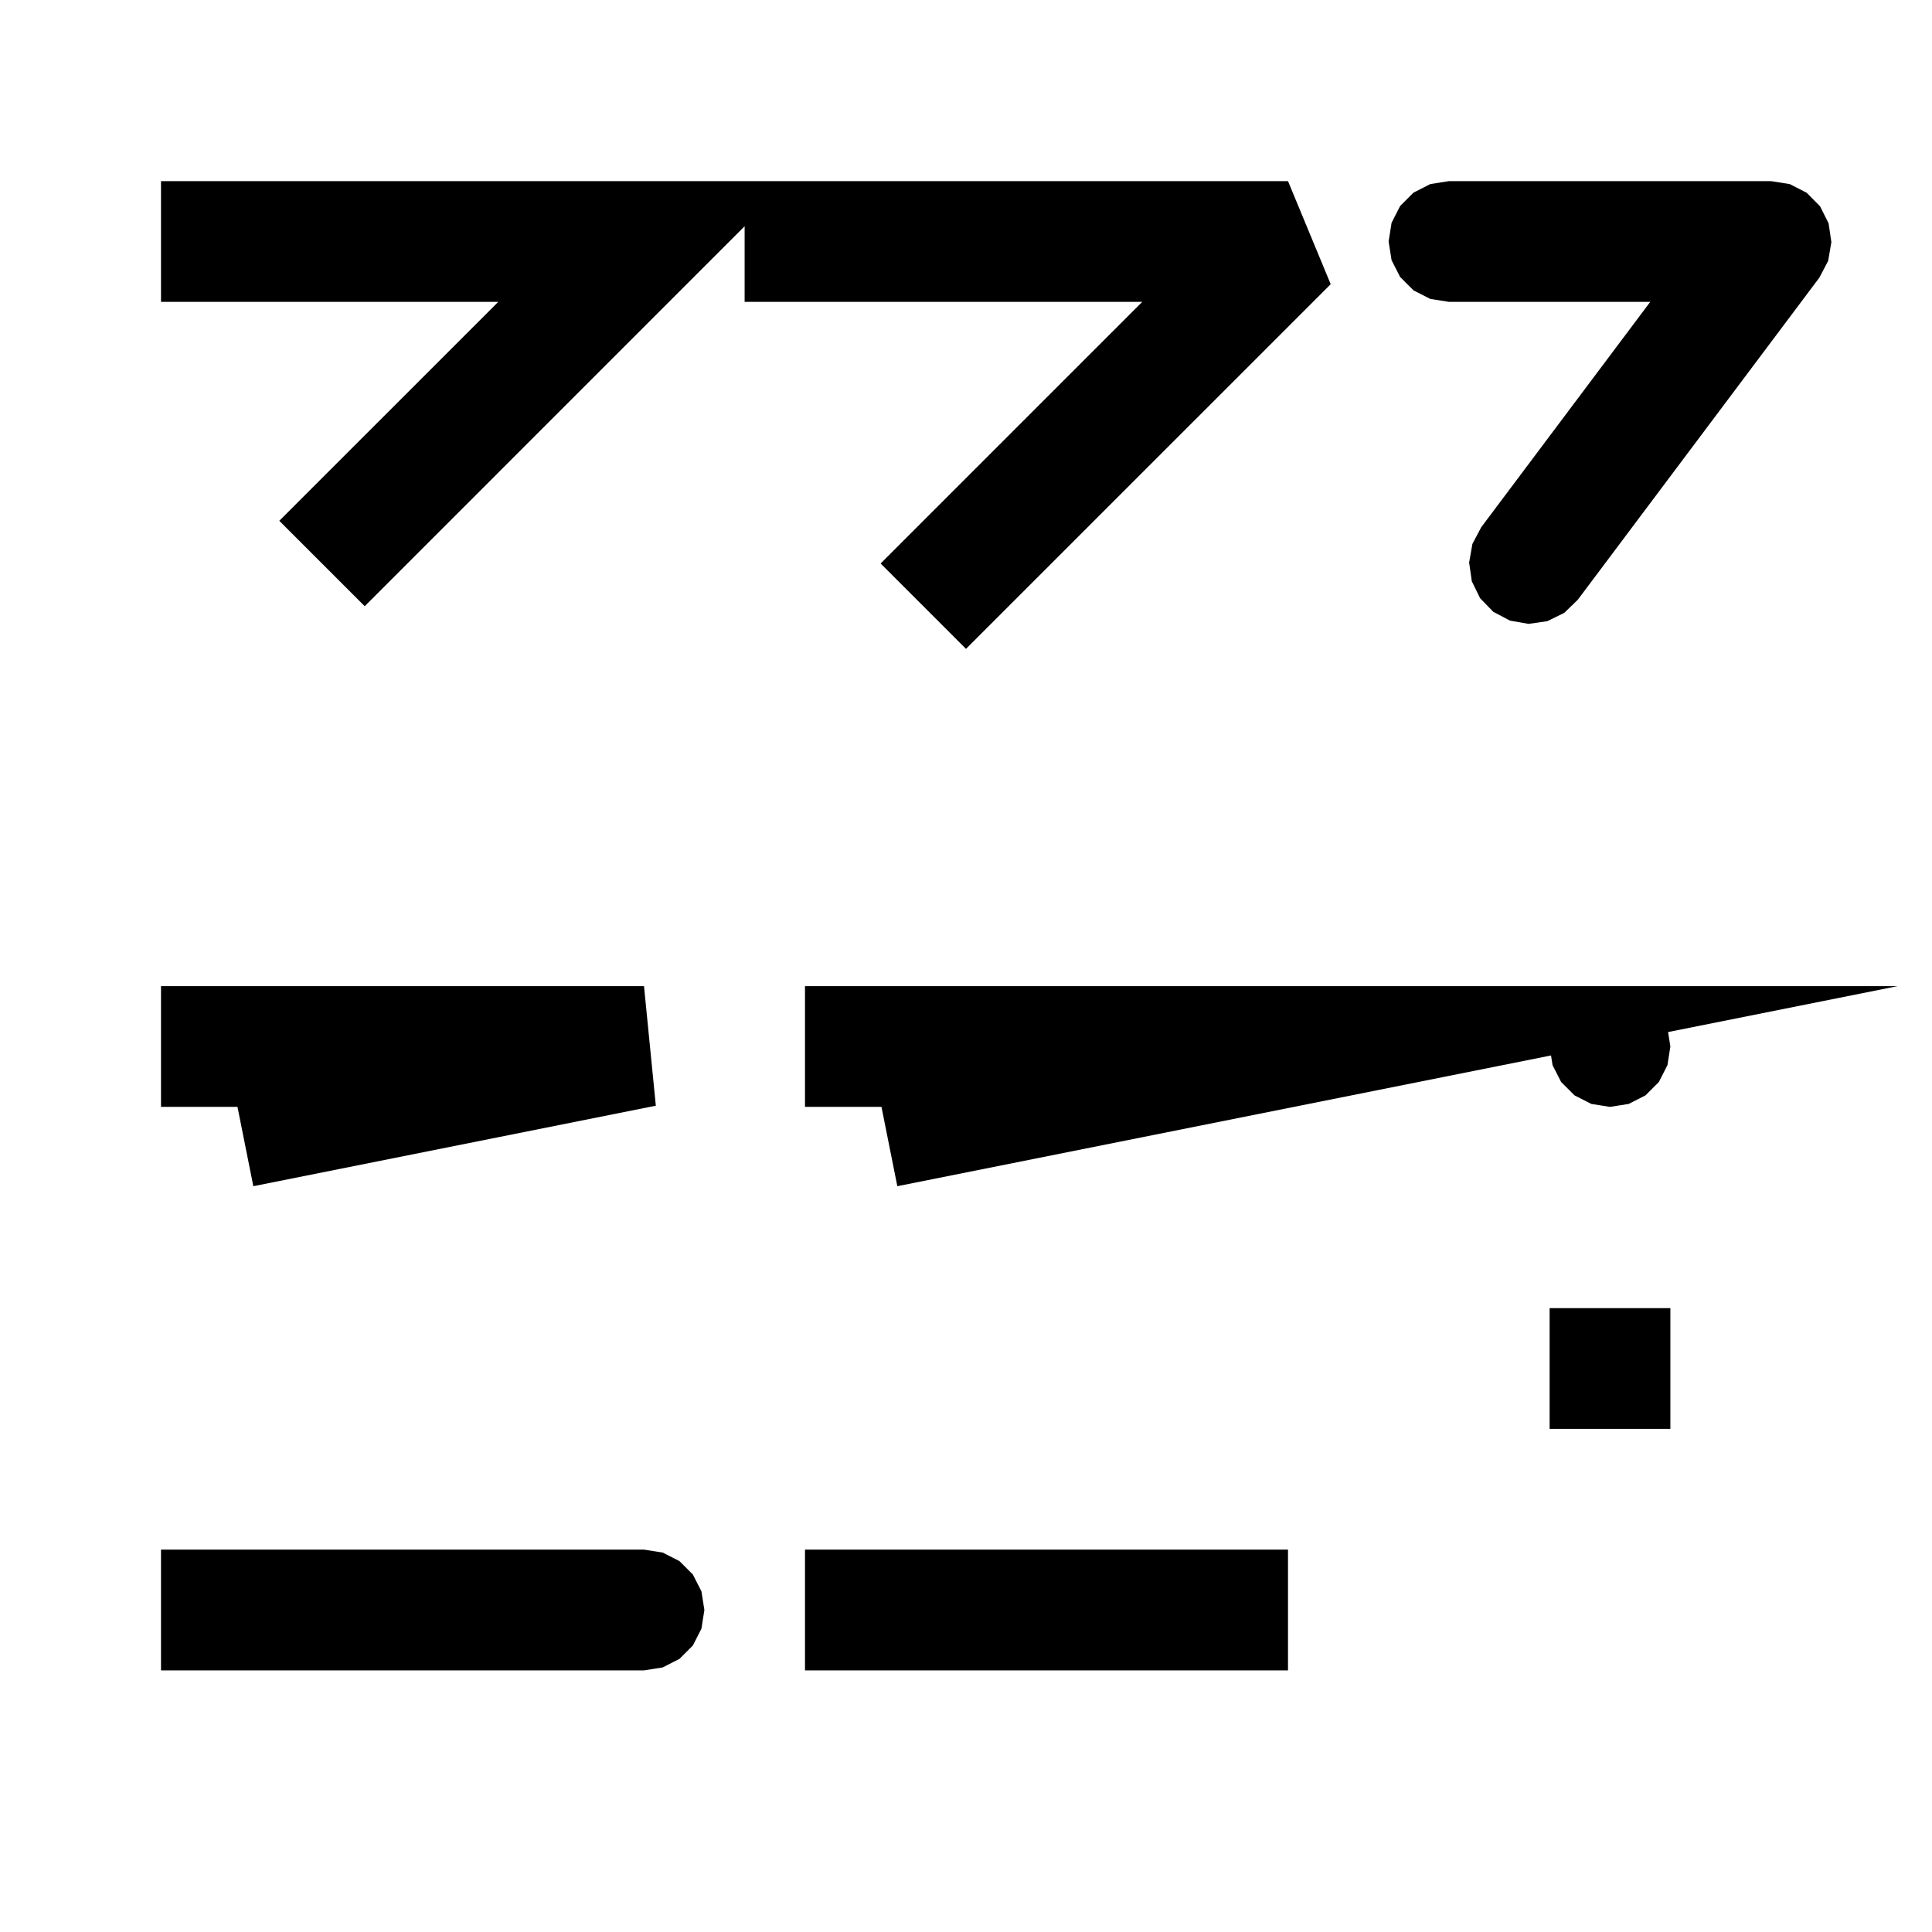
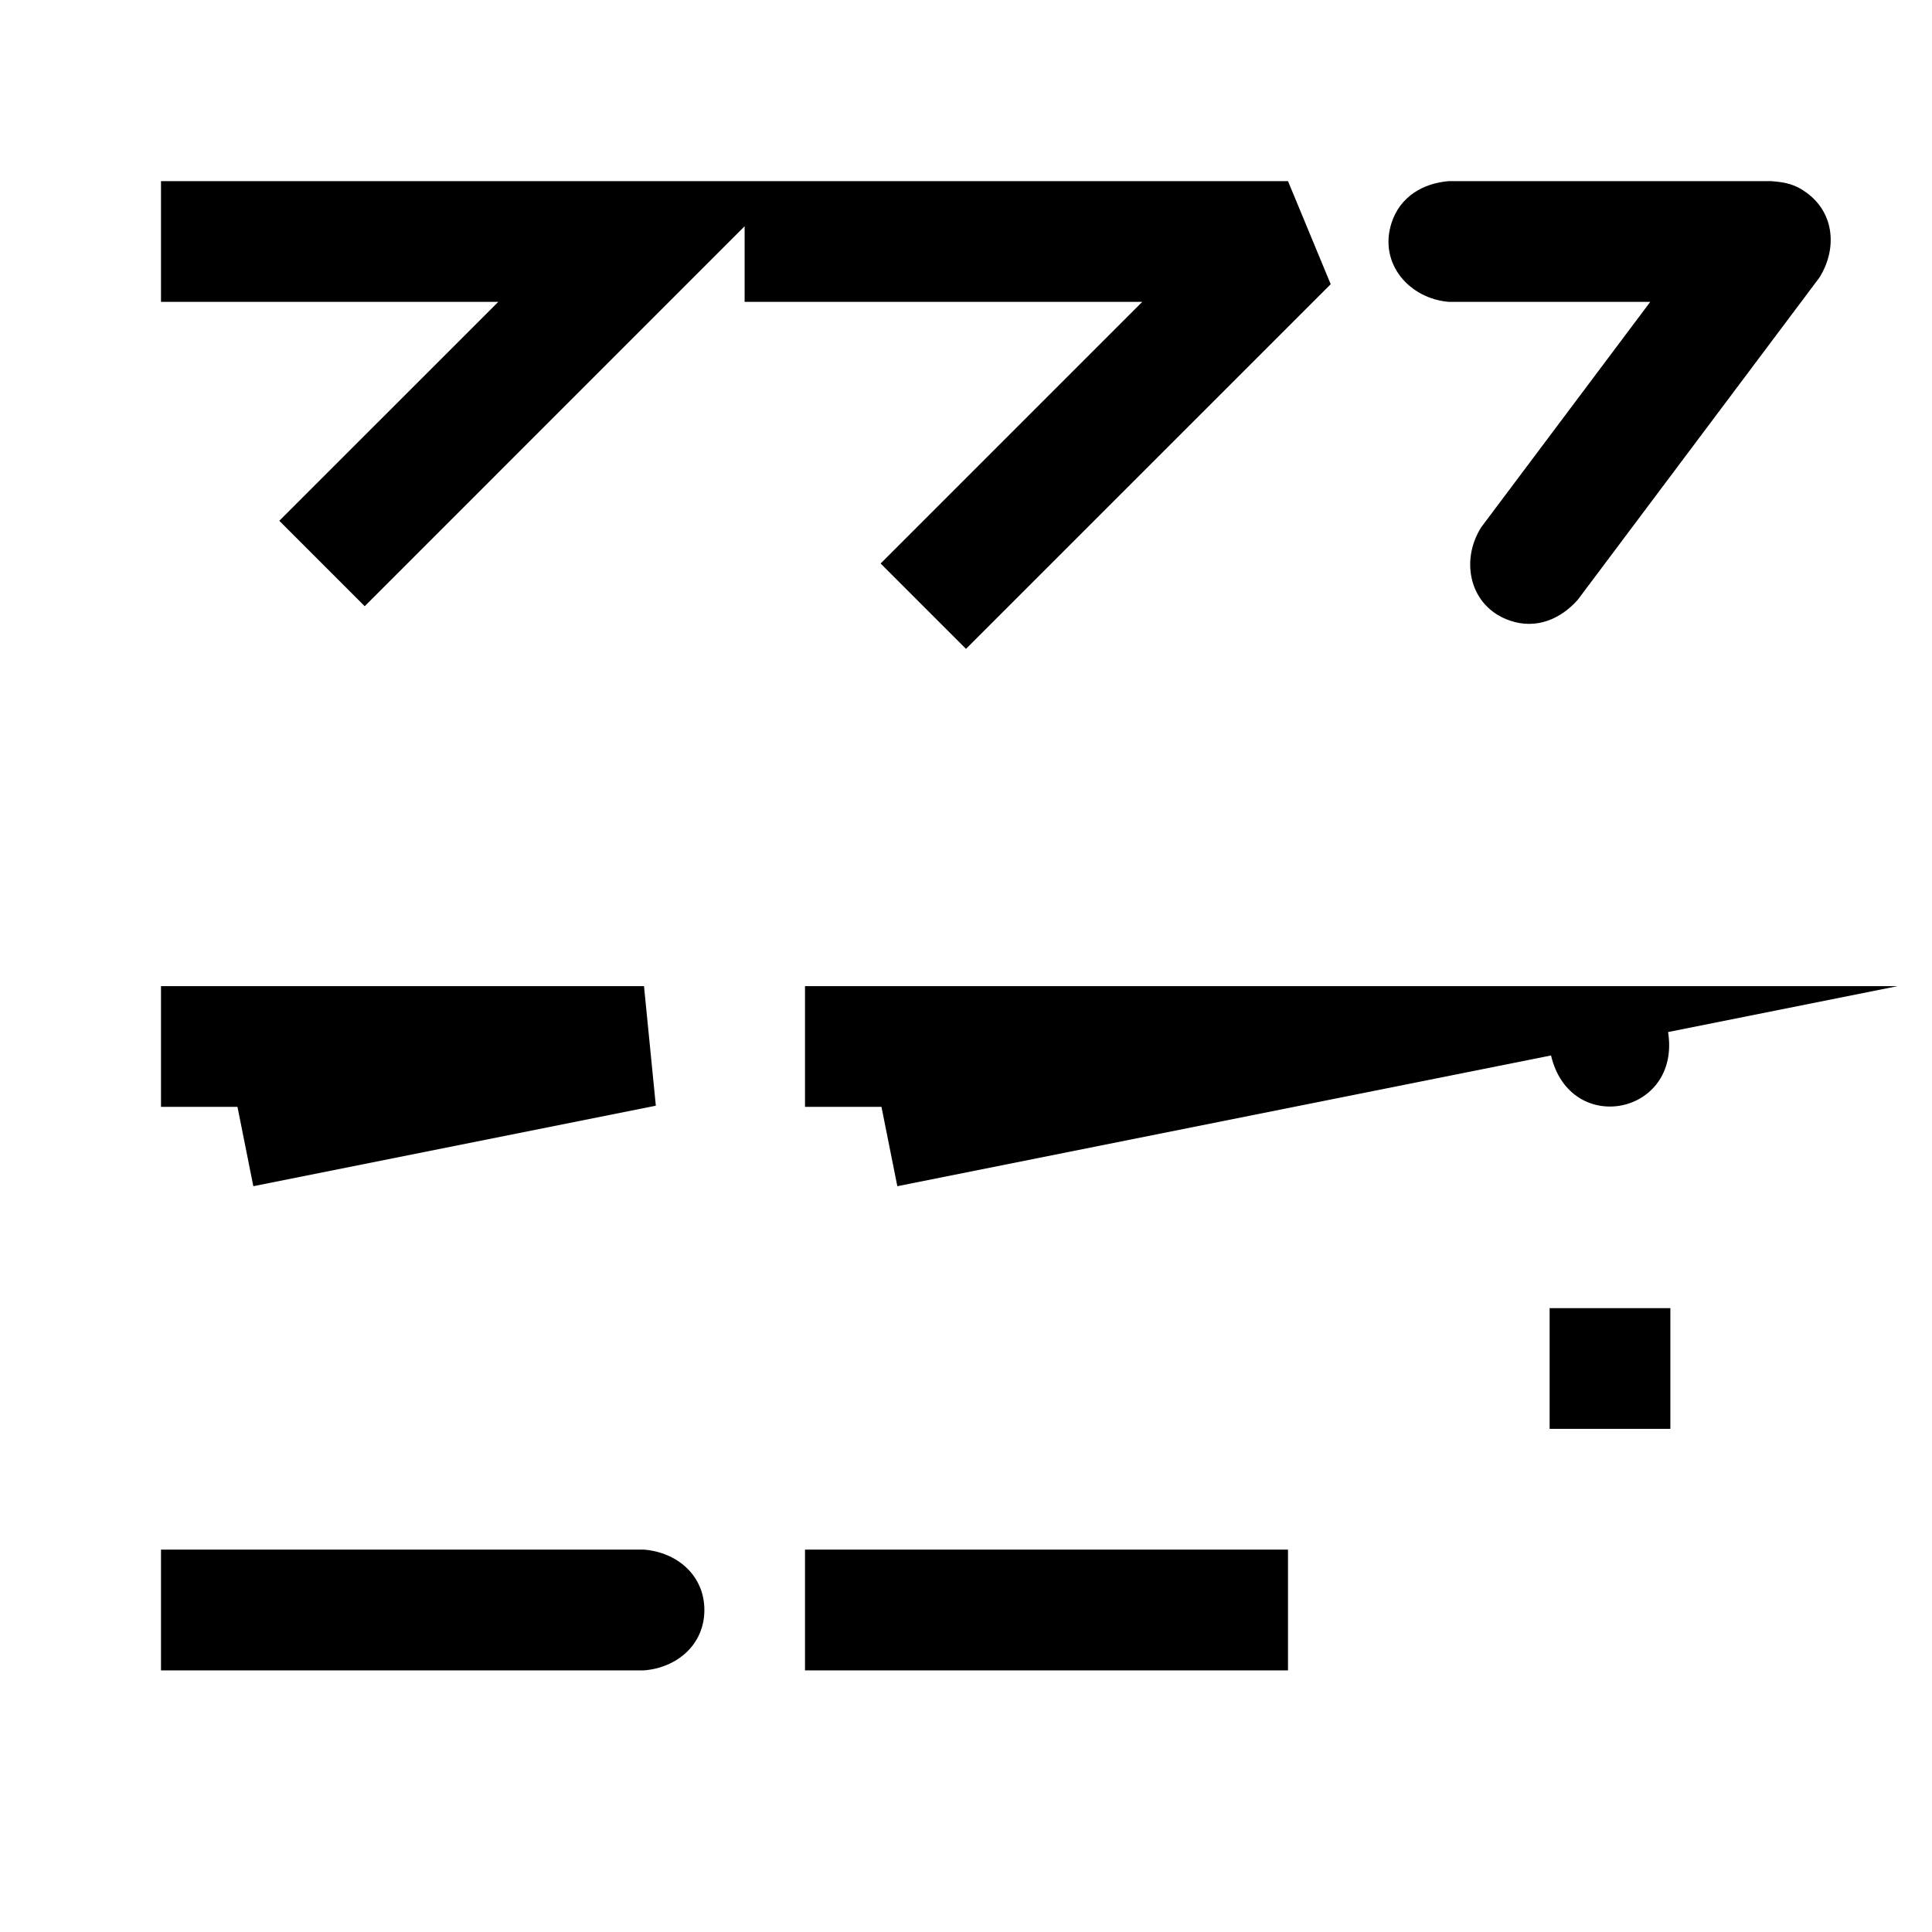
<svg xmlns="http://www.w3.org/2000/svg" viewBox="0 0 48 48" fill="currentColor">
-   <path d="     M32 41.5H20V38.5H32Z     M16.464 38.573L16.882 38.786L17.214 39.118L17.427 39.536L17.5 40L17.427 40.464L17.214 40.882L16.882 41.214L16.464 41.427L16 41.5H4V38.5H16Z     M41.5 35.5H38.5V32.5H41.5Z     M41.443 25.641L41.5 26L41.427 26.464L41.214 26.882L40.882 27.214L40.464 27.427L40 27.5L39.536 27.427L39.118 27.214L38.786 26.882L38.573 26.464L38.535 26.223L22.294 29.471L21.9 27.5H20V24.5H47.149Z     M16.294 27.471L6.294 29.471L5.9 27.5H4V24.5H16Z     M33.061 7.061L24 16.121L21.879 14L28.379 7.5H18.5V5.621L9.061 15.061L6.939 12.939L12.379 7.5H4V4.5H32Z     M44.467 4.574L44.887 4.79L45.219 5.126L45.431 5.549L45.5 6.016L45.42 6.482L45.2 6.9L39.2 14.9L38.863 15.227L38.442 15.433L37.977 15.5L37.515 15.419L37.1 15.2L36.773 14.863L36.567 14.442L36.5 13.977L36.581 13.515L36.8 13.1L41 7.5H36L35.536 7.427L35.118 7.214L34.786 6.882L34.573 6.464L34.5 6L34.573 5.536L34.786 5.118L35.118 4.786L35.536 4.573L36 4.5H44Z" />
+   <path d="     M32 41.5H20V38.5H32Z     M4 41.5V38.5H16C16.814 38.564 17.5 39.134 17.5 40C17.5 40.866 16.814 41.436 16 41.5Z     M41.5 35.5H38.5V32.5H41.5Z     M41.443 25.641C41.769 27.698 39.012 28.248 38.535 26.223L22.294 29.471L21.9 27.5H20V24.5H47.149Z     M16.294 27.471L6.294 29.471L5.9 27.5H4V24.5H16Z     M33.061 7.061L24 16.121L21.879 14L28.379 7.5H18.5V5.621L9.061 15.061L6.939 12.939L12.379 7.5H4V4.5H32Z     M41 7.5H36C35.015 7.422 34.245 6.547 34.573 5.536C34.784 4.888 35.35 4.551 36 4.5H44C44.358 4.528 44.591 4.573 44.887 4.79C45.591 5.306 45.64 6.205 45.2 6.9L39.2 14.9C38.769 15.389 38.16 15.64 37.515 15.419C36.51 15.076 36.271 13.934 36.8 13.1Z" />
</svg>
